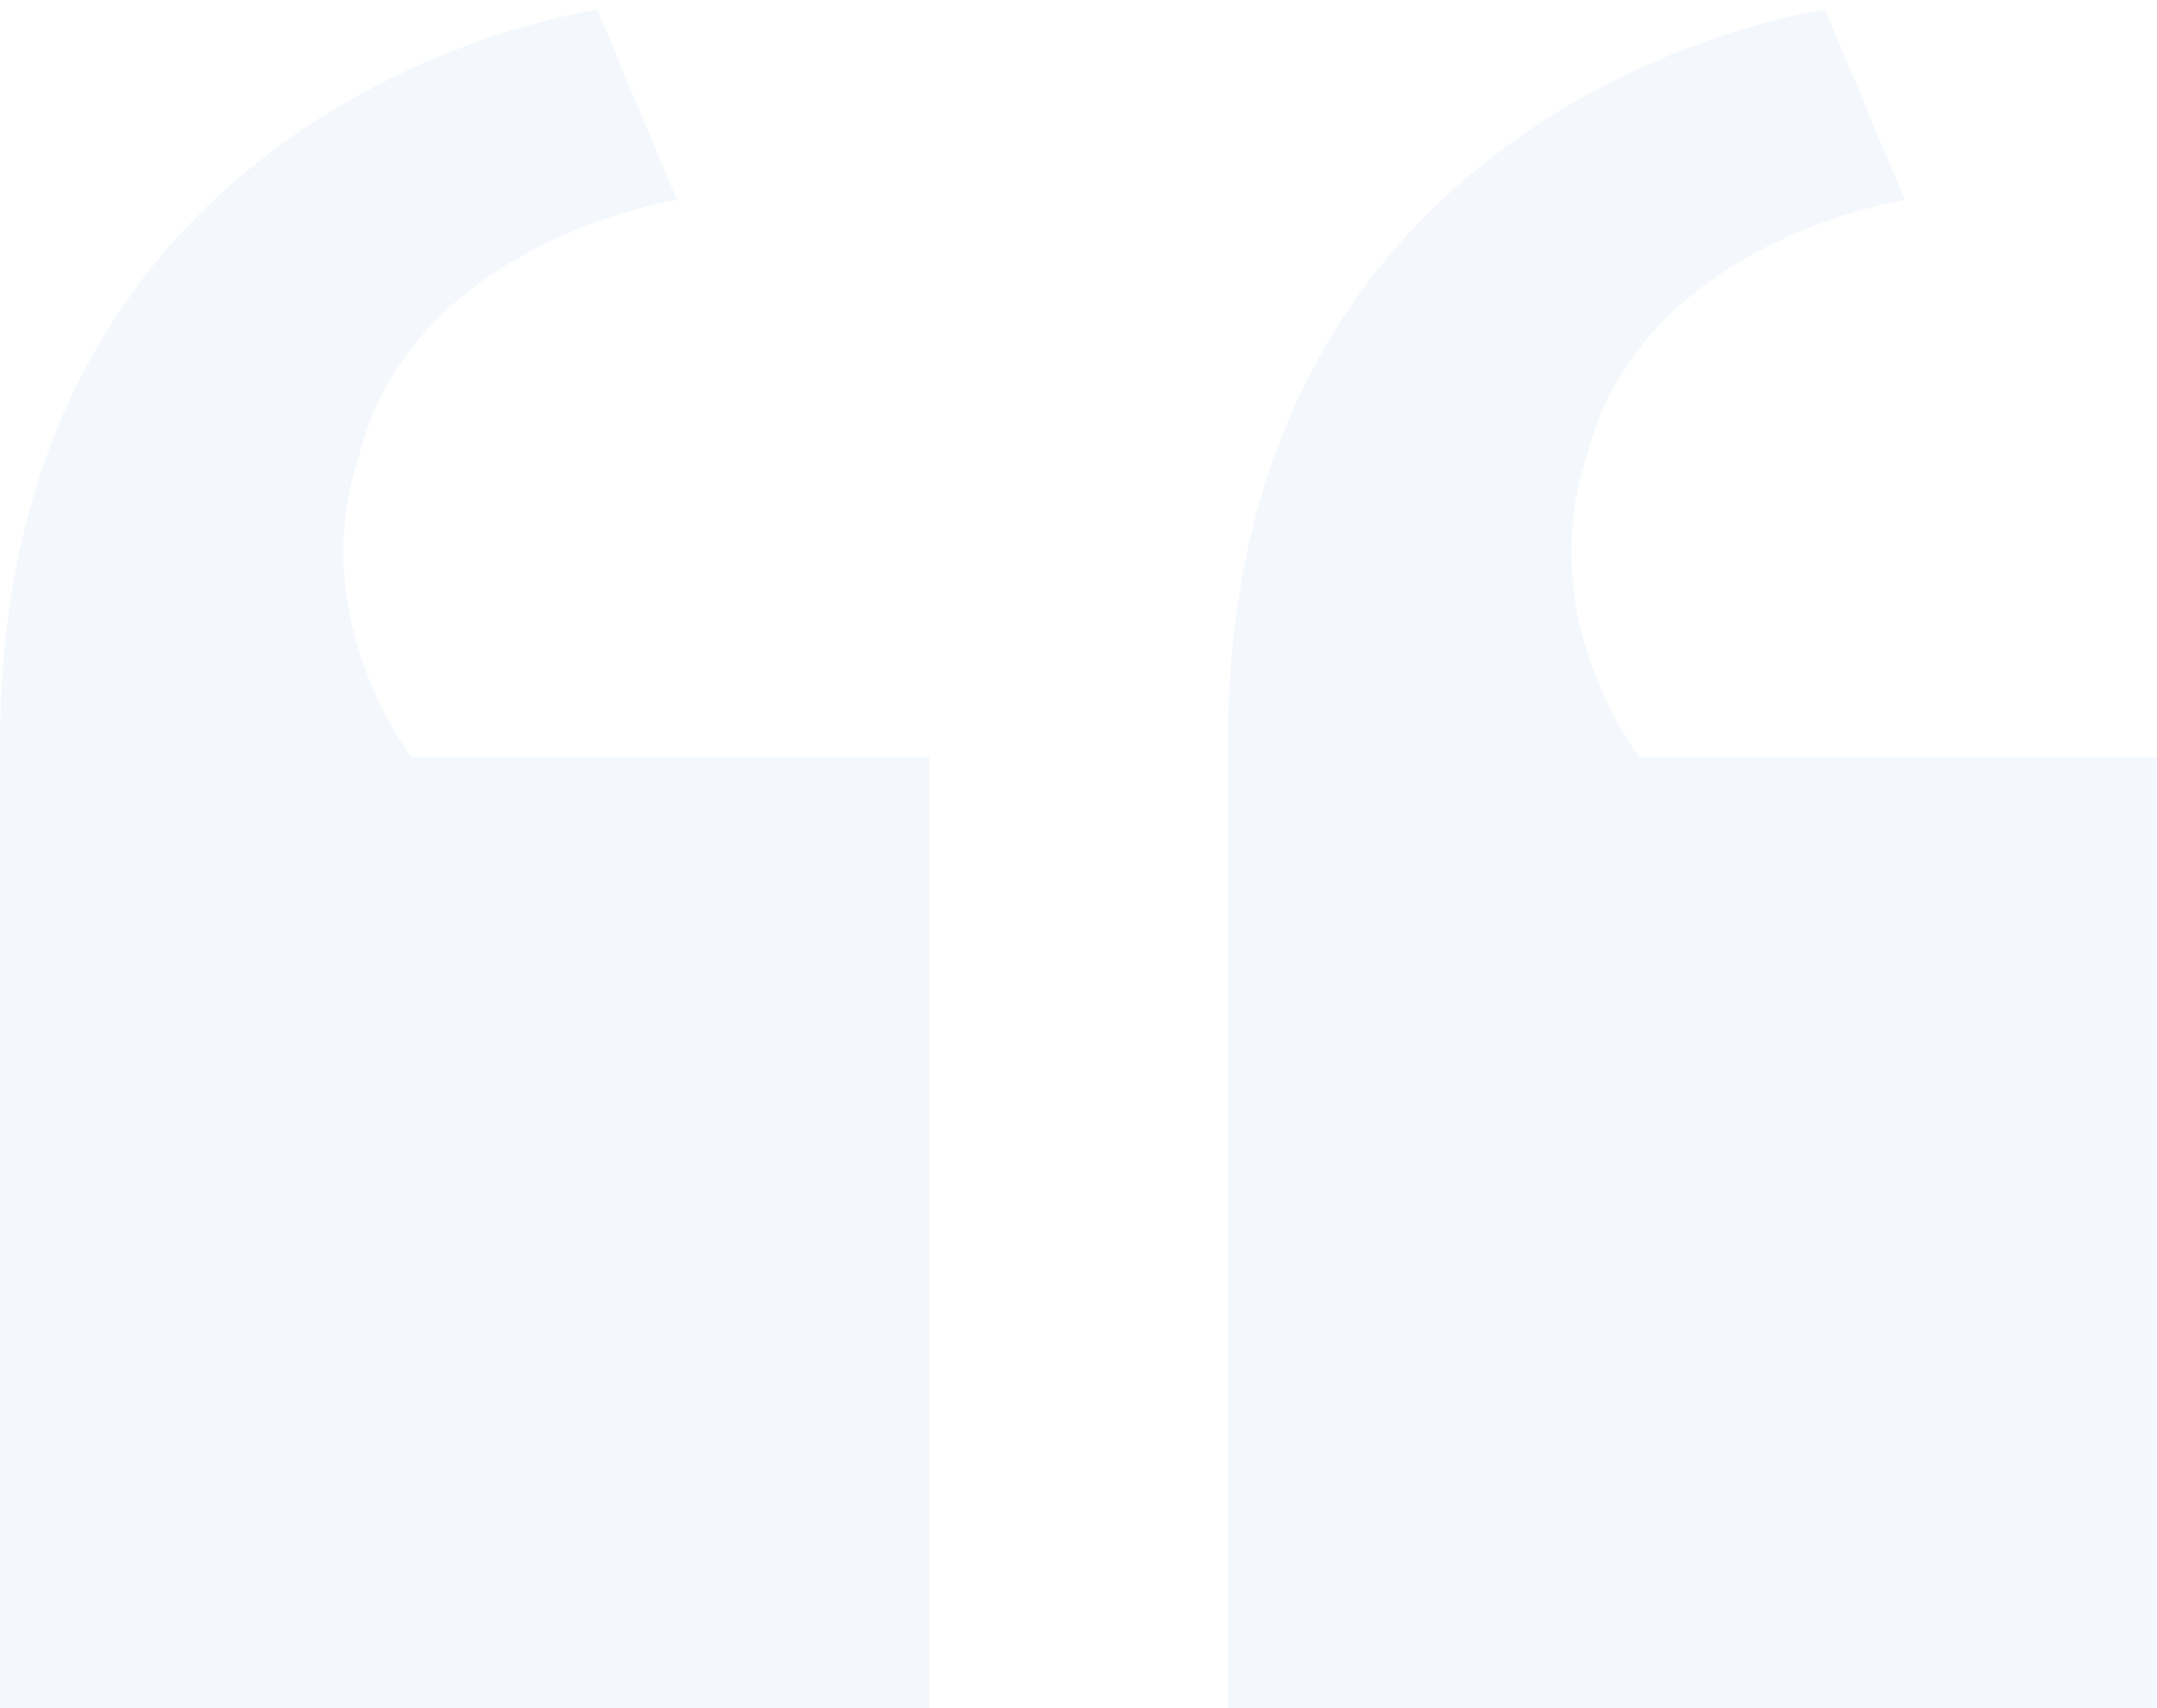
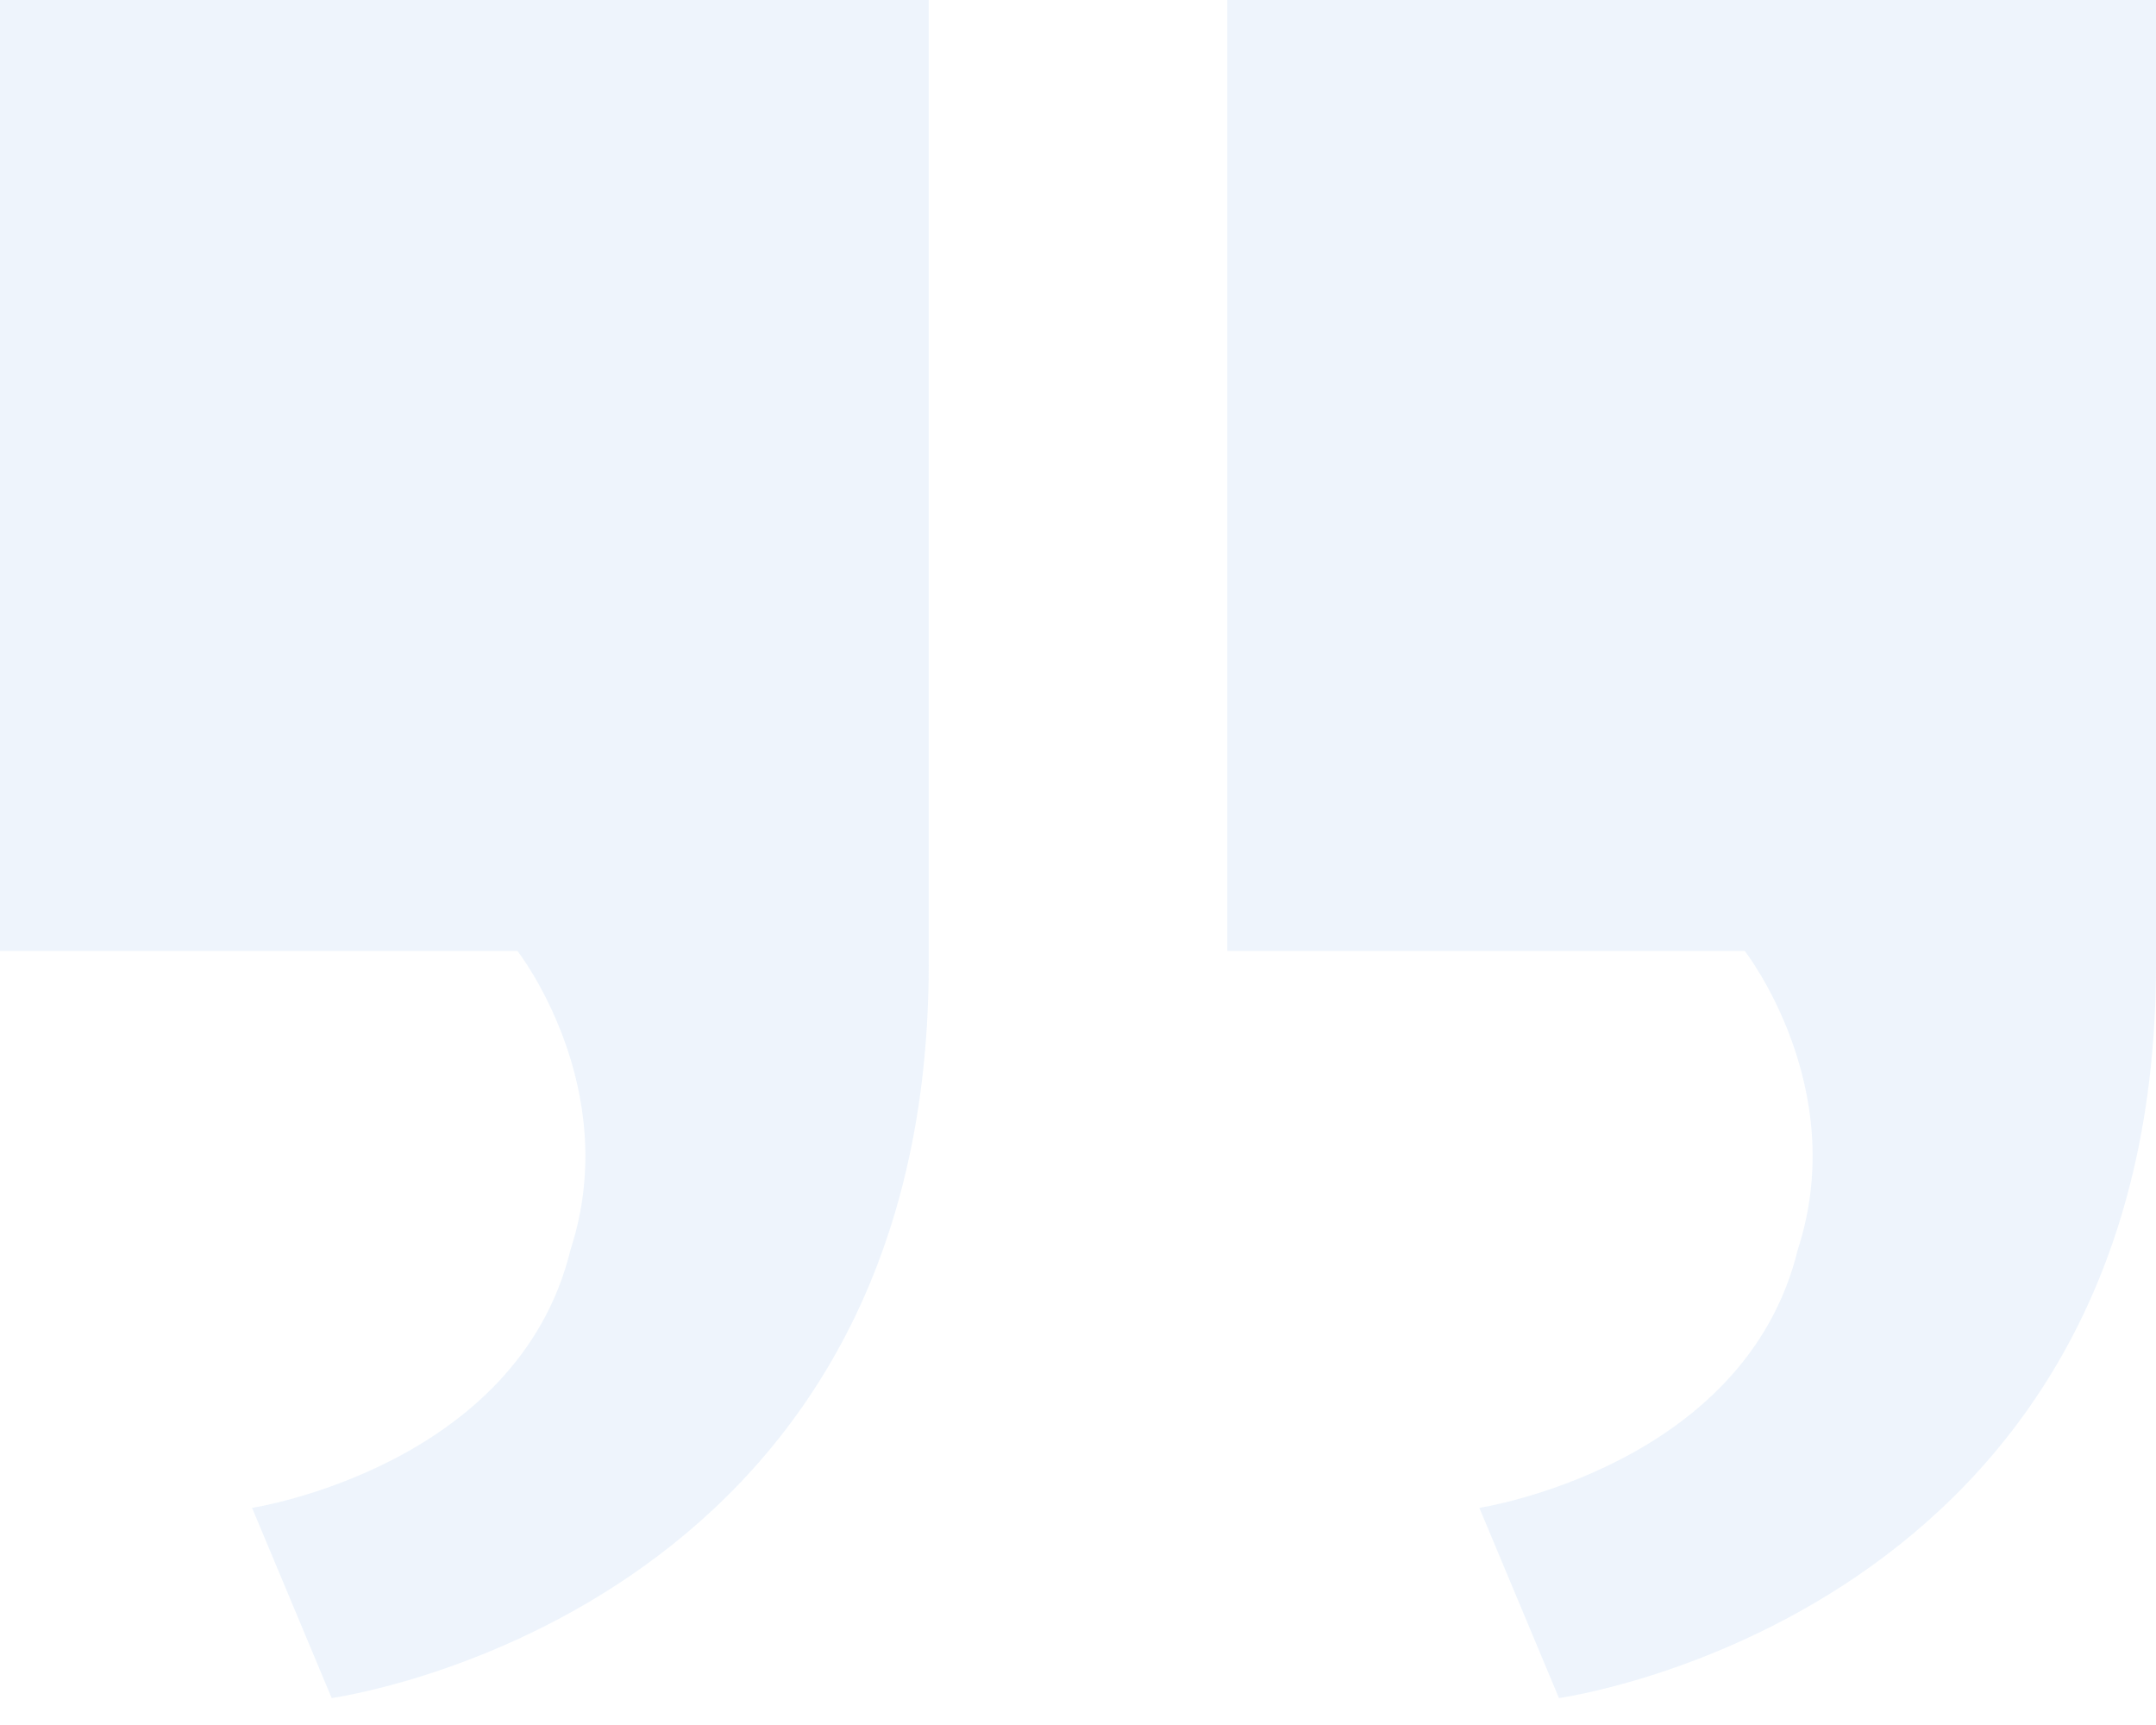
- <svg xmlns="http://www.w3.org/2000/svg" width="125px" height="99px" viewBox="0 0 125 99" version="1.1">
+ <svg xmlns="http://www.w3.org/2000/svg" width="50px" height="40px" viewBox="0 0 50 40" version="1.1">
  <defs />
-   <g id="Cases" stroke="none" stroke-width="1" fill="none" fill-rule="evenodd" opacity="0.12">
-     <g id="Volition-[desktop]-:hover" transform="translate(-221, -4603)" fill="#9EC4F0" fill-rule="nonzero">
-       <g id="Hear-from..." transform="translate(0, 4084)">
-         <g id="left-quote-2" transform="translate(283.5, 568) scale(-1, -1) translate(-283.5, -568) translate(221, 518)">
-           <path d="M71.154,55.125 L71.154,0 L125,0 L125,55.913 C125,93.713 90.385,98.438 90.385,98.438 L85.769,87.412 C85.769,87.412 101.154,85.05 104.231,72.45 C107.308,63 101.154,55.125 101.154,55.125 L71.154,55.125 Z" id="Shape" />
-           <path d="M0,55.125 L0,0 L53.846,0 L53.846,55.913 C53.846,93.713 19.231,98.438 19.231,98.438 L14.615,87.412 C14.615,87.412 30,85.05 33.077,72.45 C36.154,63 30,55.125 30,55.125 L0,55.125 Z" id="Shape" />
+   <g id="Cases" stroke="none" stroke-width="1" fill="none" fill-rule="evenodd" opacity="0.18">
+     <g id="Volition-[mobile]" transform="translate(-316, -4365)" fill="#9EC4F0" fill-rule="nonzero">
+       <g id="Hear-from..." transform="translate(0, 3729)">
+         <g id="testimonial" transform="translate(10, 390)">
+           <g id="left-quote-2" transform="translate(306, 246)">
+             <path d="M28.462,22.05 L28.462,0 L50,0 L50,22.365 C50,37.485 36.154,39.375 36.154,39.375 L34.308,34.965 C34.308,34.965 40.462,34.02 41.692,28.98 C42.923,25.2 40.462,22.05 40.462,22.05 L28.462,22.05 Z" id="Shape" />
+             <path d="M0,22.05 L0,0 L21.538,0 L21.538,22.365 C21.538,37.485 7.692,39.375 7.692,39.375 L5.846,34.965 C5.846,34.965 12,34.02 13.231,28.98 C14.462,25.2 12,22.05 12,22.05 L0,22.05 Z" id="Shape" />
+           </g>
        </g>
      </g>
    </g>
  </g>
</svg>
